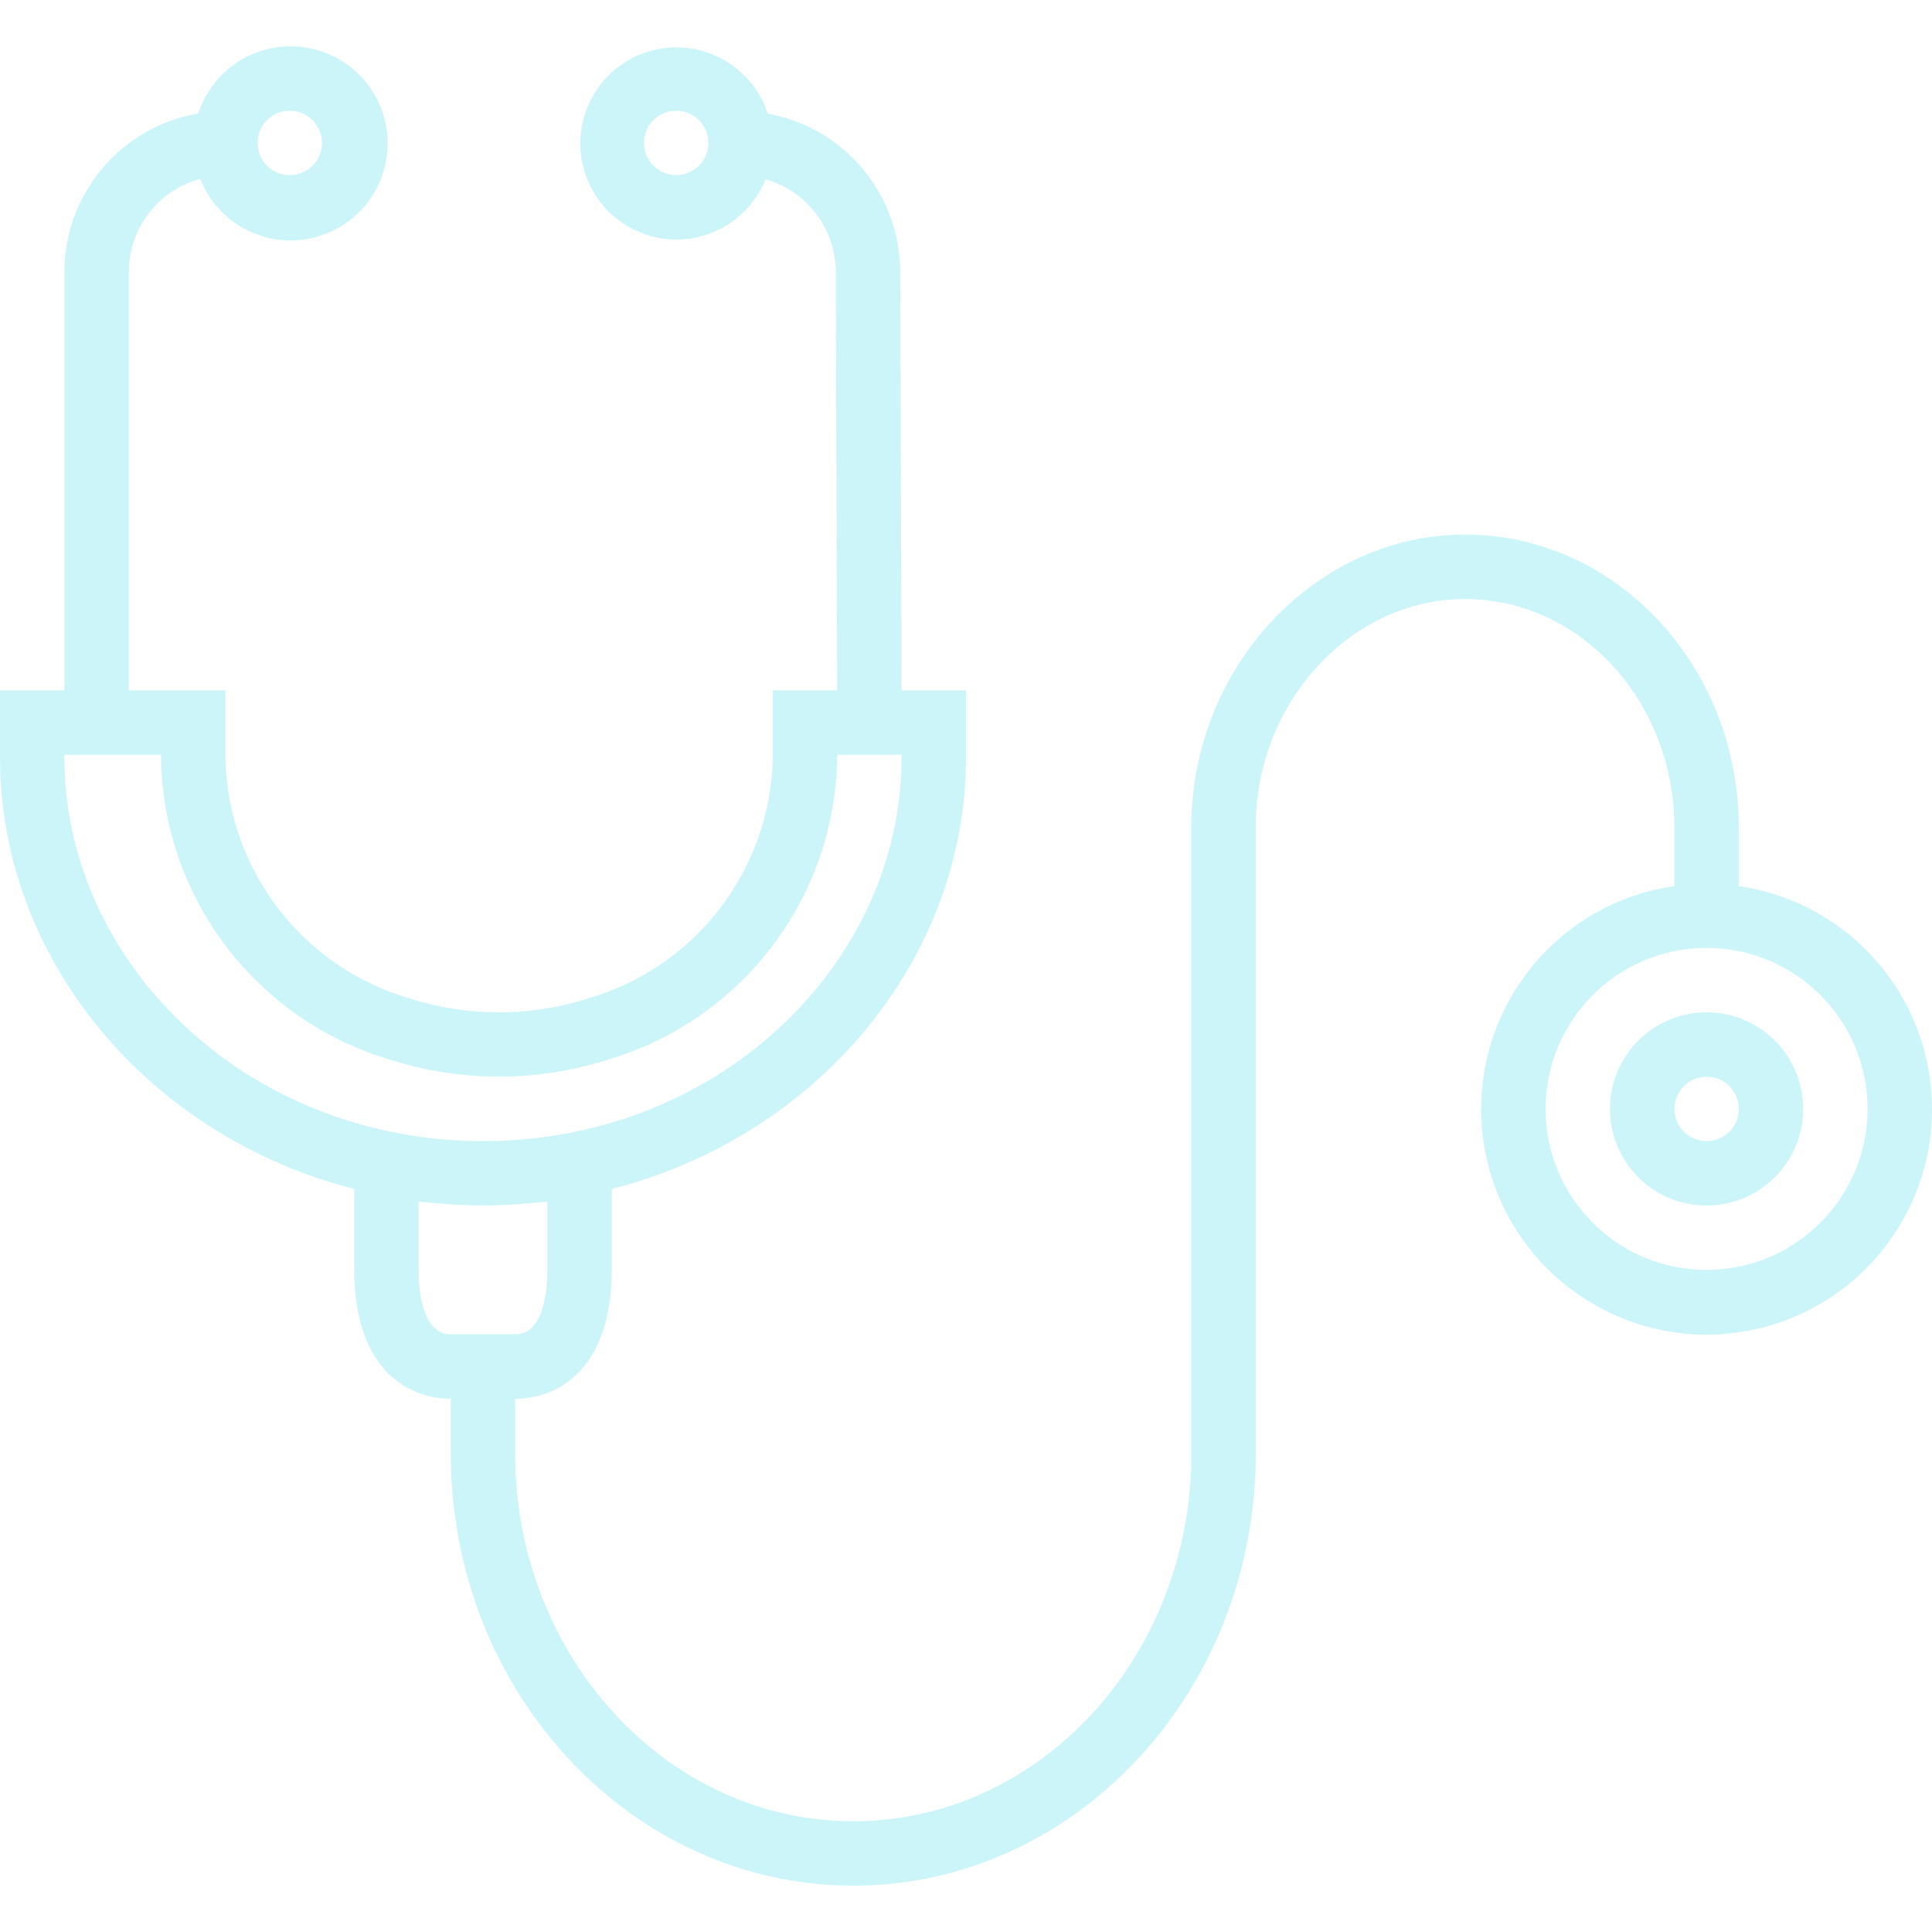
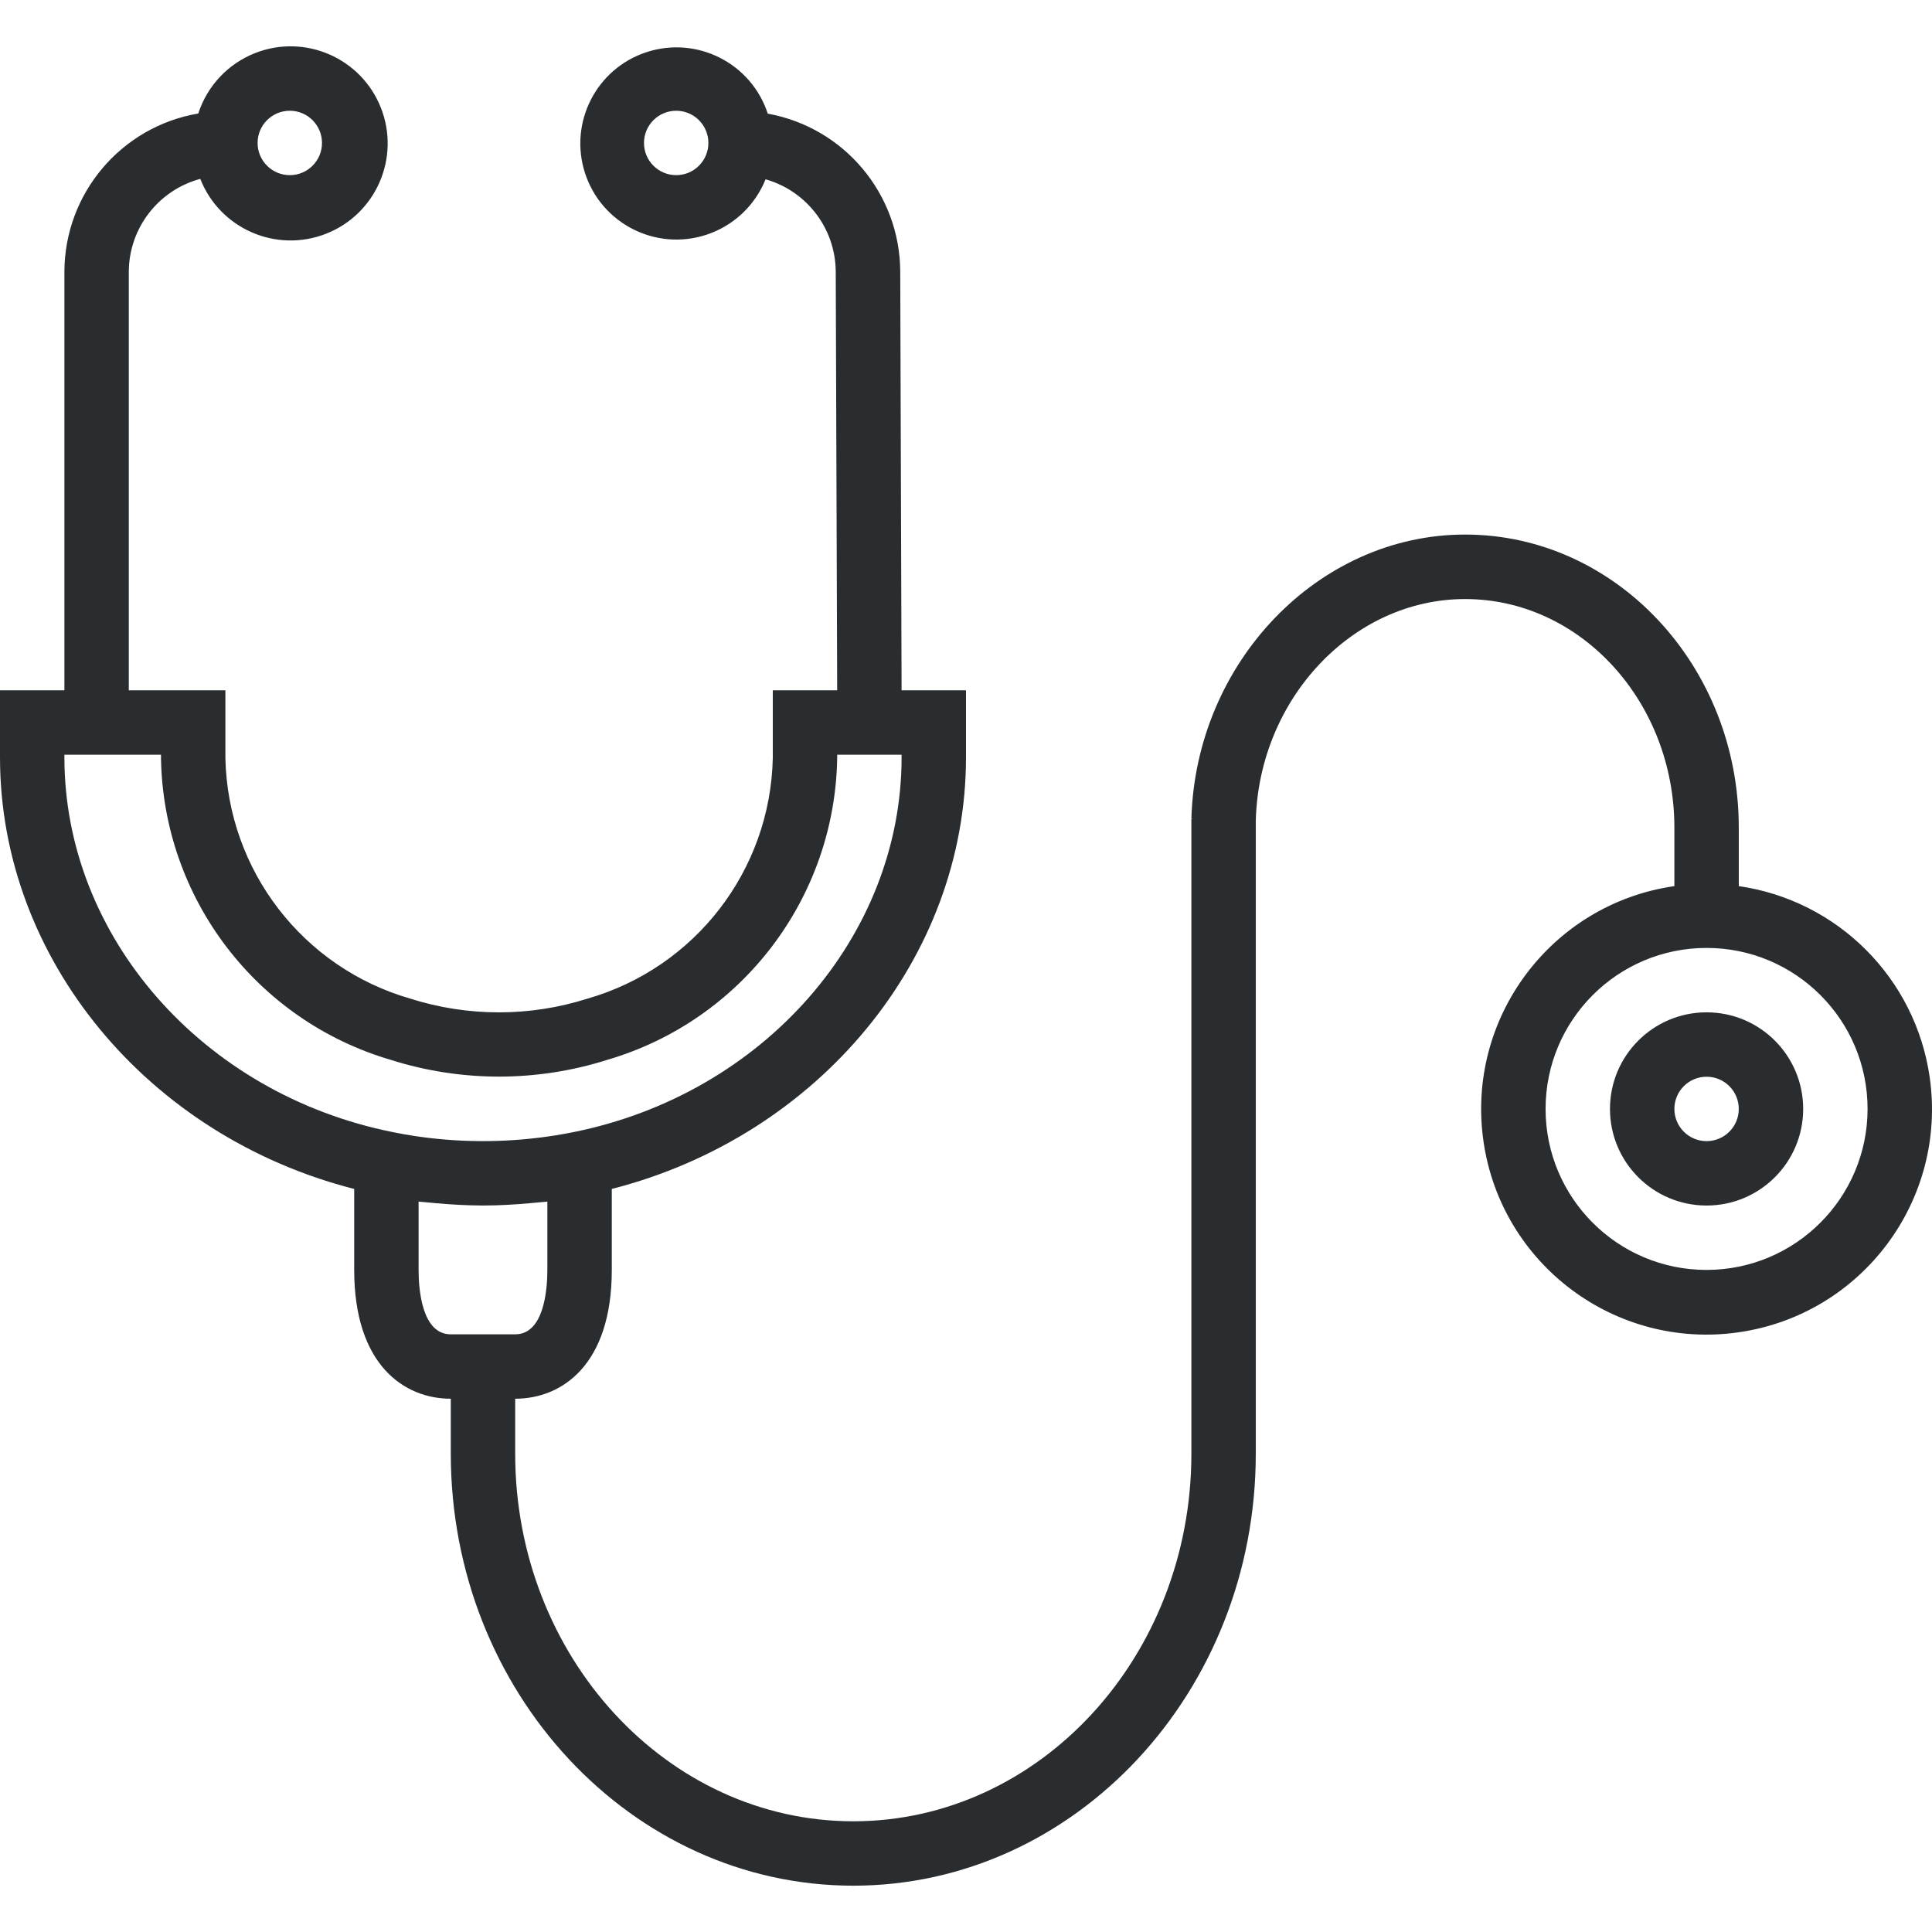
- <svg xmlns="http://www.w3.org/2000/svg" version="1.1" id="Capa_1" x="0px" y="0px" viewBox="0 0 480.007 480.007" fill="rgb(204, 245, 250)" style="enable-background:new 0 0 480.007 480.007;" xml:space="preserve">
+ <svg xmlns="http://www.w3.org/2000/svg" version="1.1" id="Capa_1" x="0px" y="0px" viewBox="0 0 480.007 480.007" fill="#232729f8" style="enable-background:new 0 0 480.007 480.007;" xml:space="preserve">
  <g>
    <g>
      <path d="M479.426,267.581c-3.547-24.574-22.852-43.879-47.426-47.426v-14.544c0-40.128-30.504-72.8-68-72.8    c-36.416,0-66.904,31.68-68,70.624h0.464l-0.464,0.08v157.656c0,50.4-37.68,91.328-84,91.328s-84-40.984-84-91.328v-13.656    c11.6,0,24-8.408,24-32v-20.12c51.344-13.128,88-57.216,88-107.2v-16.68h-16l-0.336-104.12    c-0.116-19.273-13.946-35.729-32.912-39.16c-4.091-12.533-17.568-19.377-30.102-15.285c-12.533,4.091-19.377,17.568-15.285,30.102    c4.091,12.533,17.568,19.377,30.102,15.285c6.711-2.191,12.108-7.24,14.741-13.79c10.249,2.916,17.349,12.24,17.432,22.896    L208,171.515h-16v16.912c-0.638,27.827-19.294,52.009-46.048,59.688c-14.315,4.542-29.685,4.542-44,0    C75.229,240.41,56.615,216.232,56,188.427v-16.912H32v-104c0.046-10.813,7.318-20.261,17.76-23.072    c4.869,12.395,18.864,18.495,31.259,13.626S99.514,39.204,94.645,26.81S75.78,8.315,63.386,13.184    c-6.716,2.639-11.898,8.146-14.122,15.011C30.091,31.471,16.053,48.064,16,67.515v104H0v16.64c0,50.04,36.68,94.144,88,107.24    v20.12c0,23.592,12.4,32,24,32v13.656c0,59.2,44.856,107.328,100,107.328s100-48.184,100-107.328V203.899    c0.8-30.36,24.144-55.064,52-55.064c28.672,0,52,25.472,52,56.8v14.52c-30.611,4.418-51.844,32.815-47.426,63.426    s32.815,51.844,63.426,47.426S483.844,298.191,479.426,267.581z M168,43.515c-4.418,0-8-3.582-8-8s3.582-8,8-8s8,3.582,8,8    S172.418,43.515,168,43.515z M72,27.515c4.418,0,8,3.582,8,8s-3.582,8-8,8s-8-3.582-8-8S67.582,27.515,72,27.515z M16,188.155    v-0.64h24v0.912c0.6,34.771,23.733,65.116,57.104,74.904c17.487,5.537,36.257,5.537,53.744,0    c33.387-9.775,56.541-40.121,57.152-74.904v-0.912h16v0.64c0,44.504-34.304,83.664-81.6,93.136    c-11.106,2.224-22.482,2.782-33.752,1.656c-3.71-0.36-7.398-0.918-11.048-1.672C50.304,271.819,16,232.659,16,188.155z     M112,331.515c-7.2,0-8-11.2-8-16v-16.976c0.64,0.08,1.296,0.112,1.944,0.176c0.8,0.088,1.6,0.152,2.4,0.224    c3.784,0.336,7.6,0.56,11.448,0.568h0.4c3.84,0,7.648-0.232,11.408-0.568c0.8-0.072,1.648-0.136,2.472-0.224    c0.632-0.072,1.288-0.096,1.92-0.176v16.976c0,4.8-0.8,16-8,16H112z M424,315.515c-22.091,0-40-17.909-40-40    c0-22.091,17.909-40,40-40c22.091,0,40,17.909,40,40C463.974,297.596,446.08,315.489,424,315.515z" />
    </g>
  </g>
  <g>
    <g>
      <path d="M424,251.515c-13.255,0-24,10.745-24,24s10.745,24,24,24s24-10.745,24-24S437.255,251.515,424,251.515z M424,283.515    c-4.418,0-8-3.582-8-8s3.582-8,8-8s8,3.582,8,8S428.418,283.515,424,283.515z" />
    </g>
  </g>
  <g>
</g>
  <g>
</g>
  <g>
</g>
  <g>
</g>
  <g>
</g>
  <g>
</g>
  <g>
</g>
  <g>
</g>
  <g>
</g>
  <g>
</g>
  <g>
</g>
  <g>
</g>
  <g>
</g>
  <g>
</g>
  <g>
</g>
</svg>
